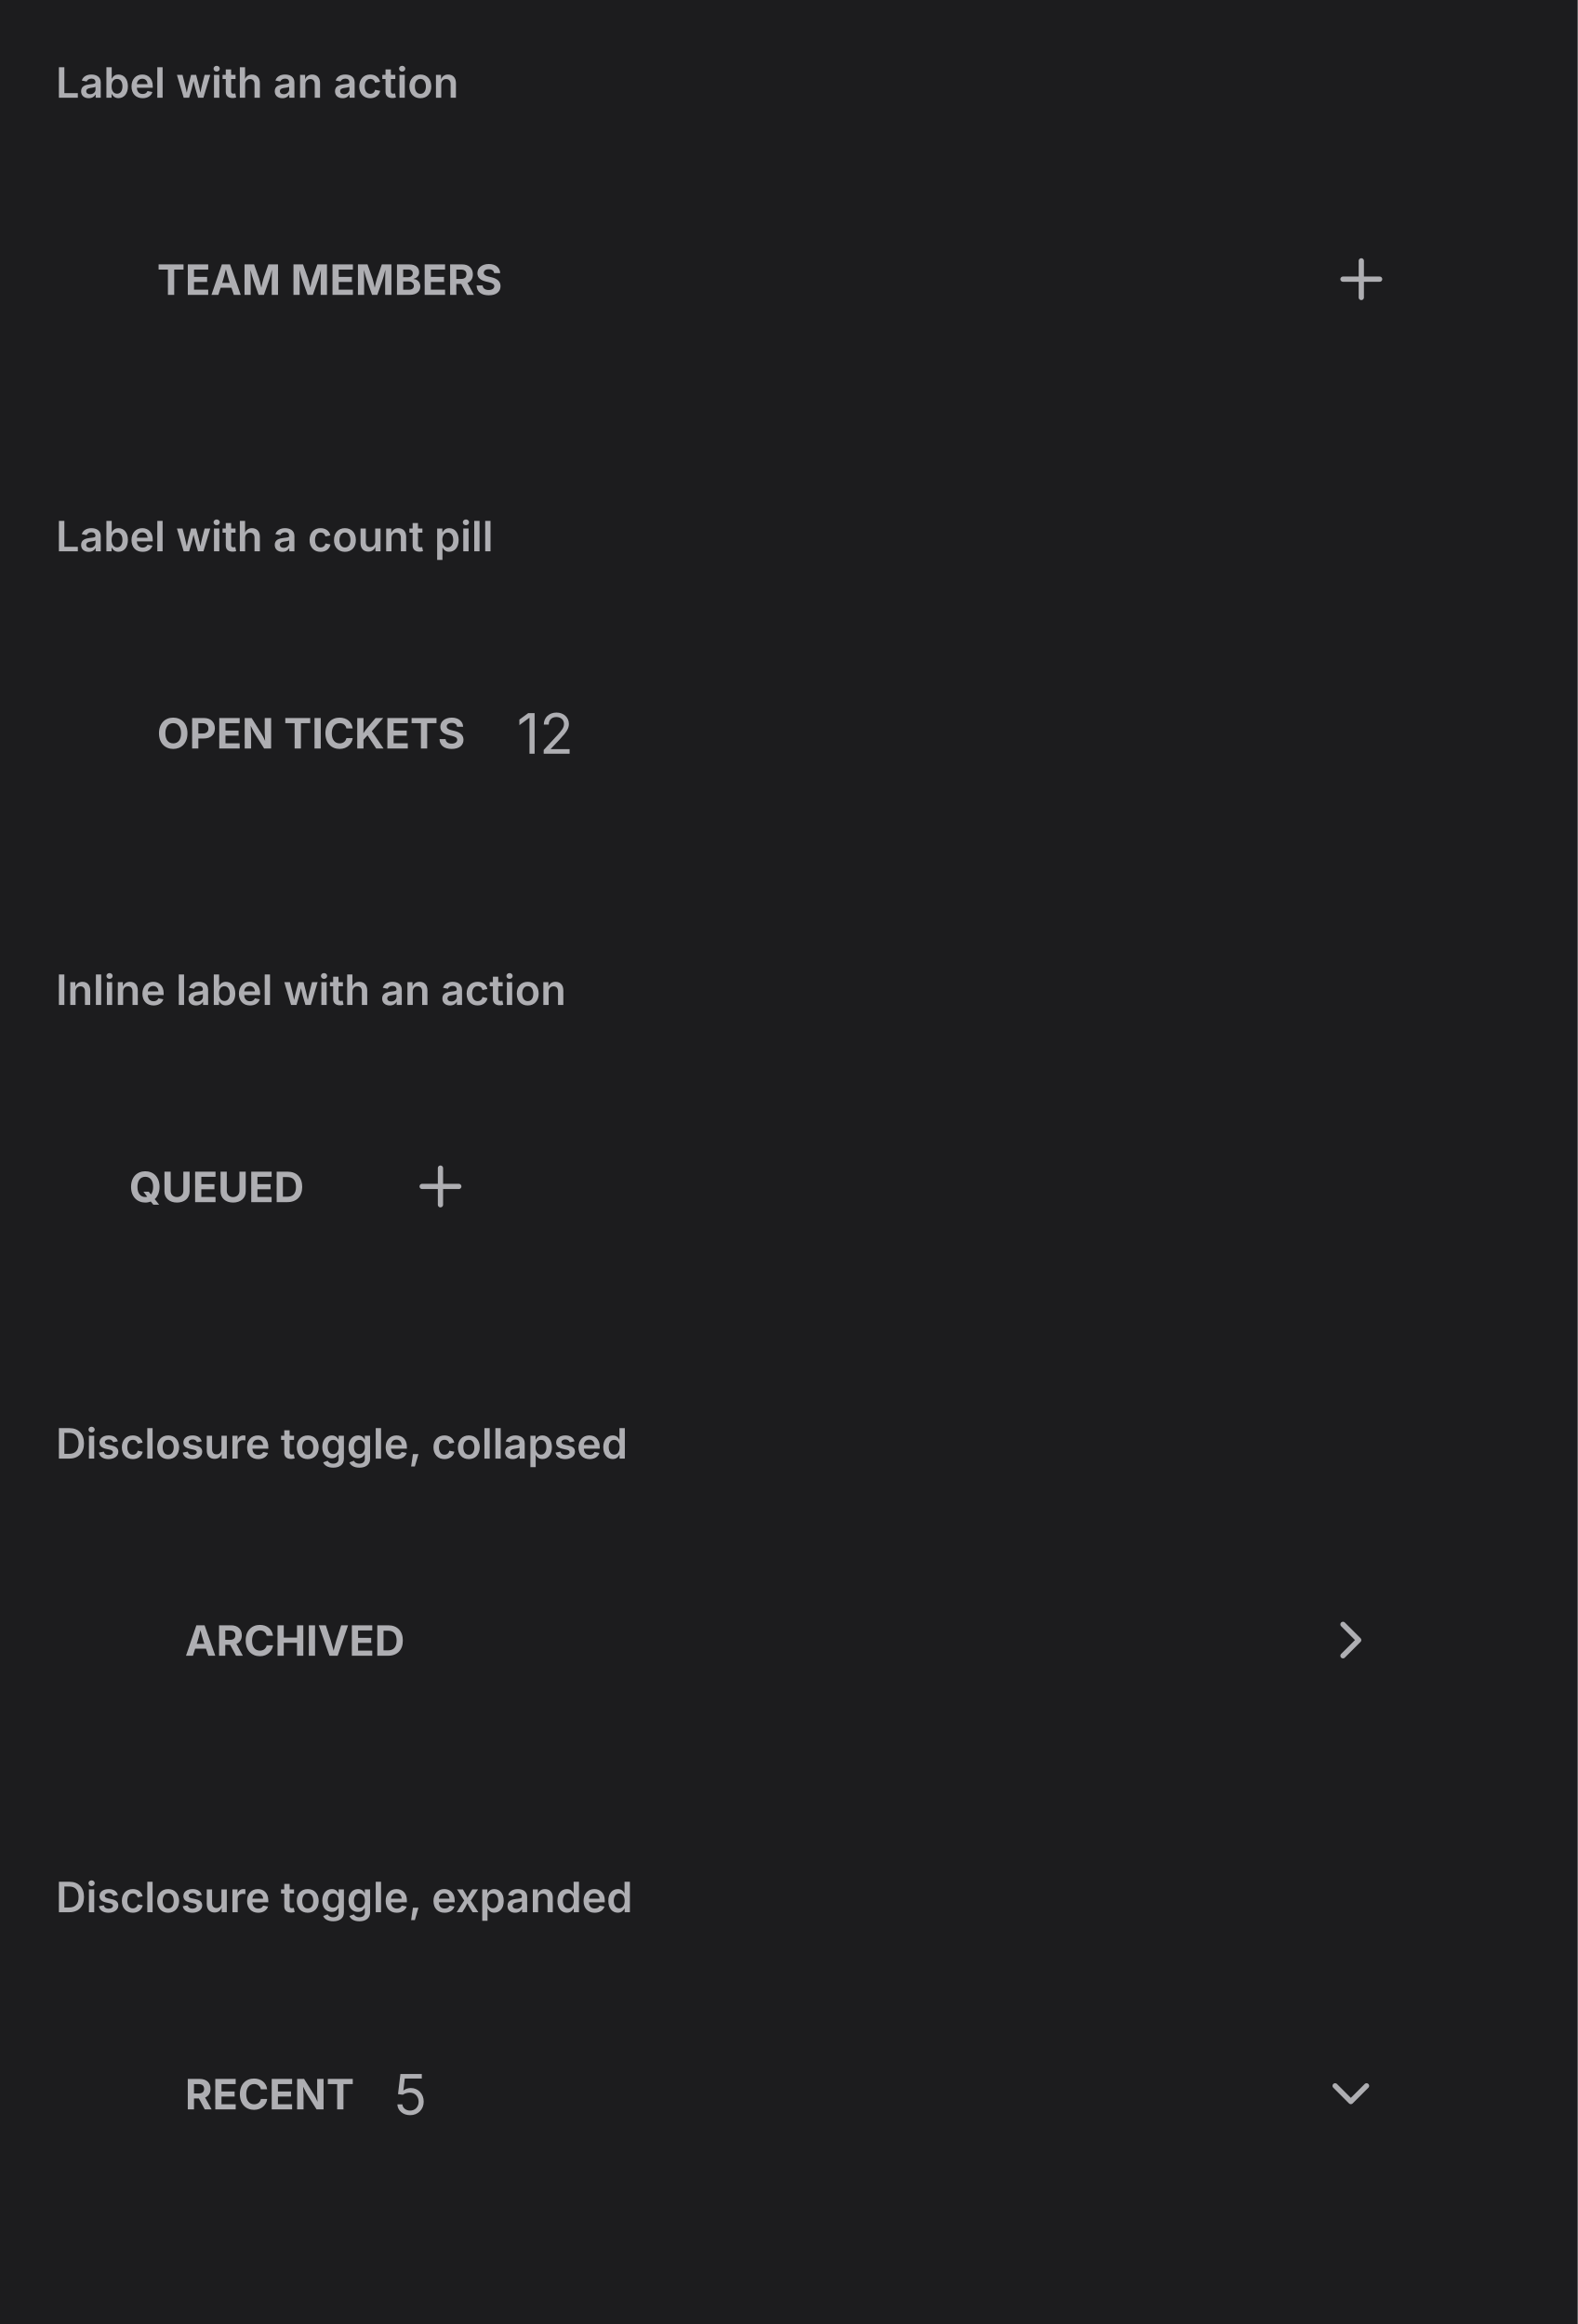
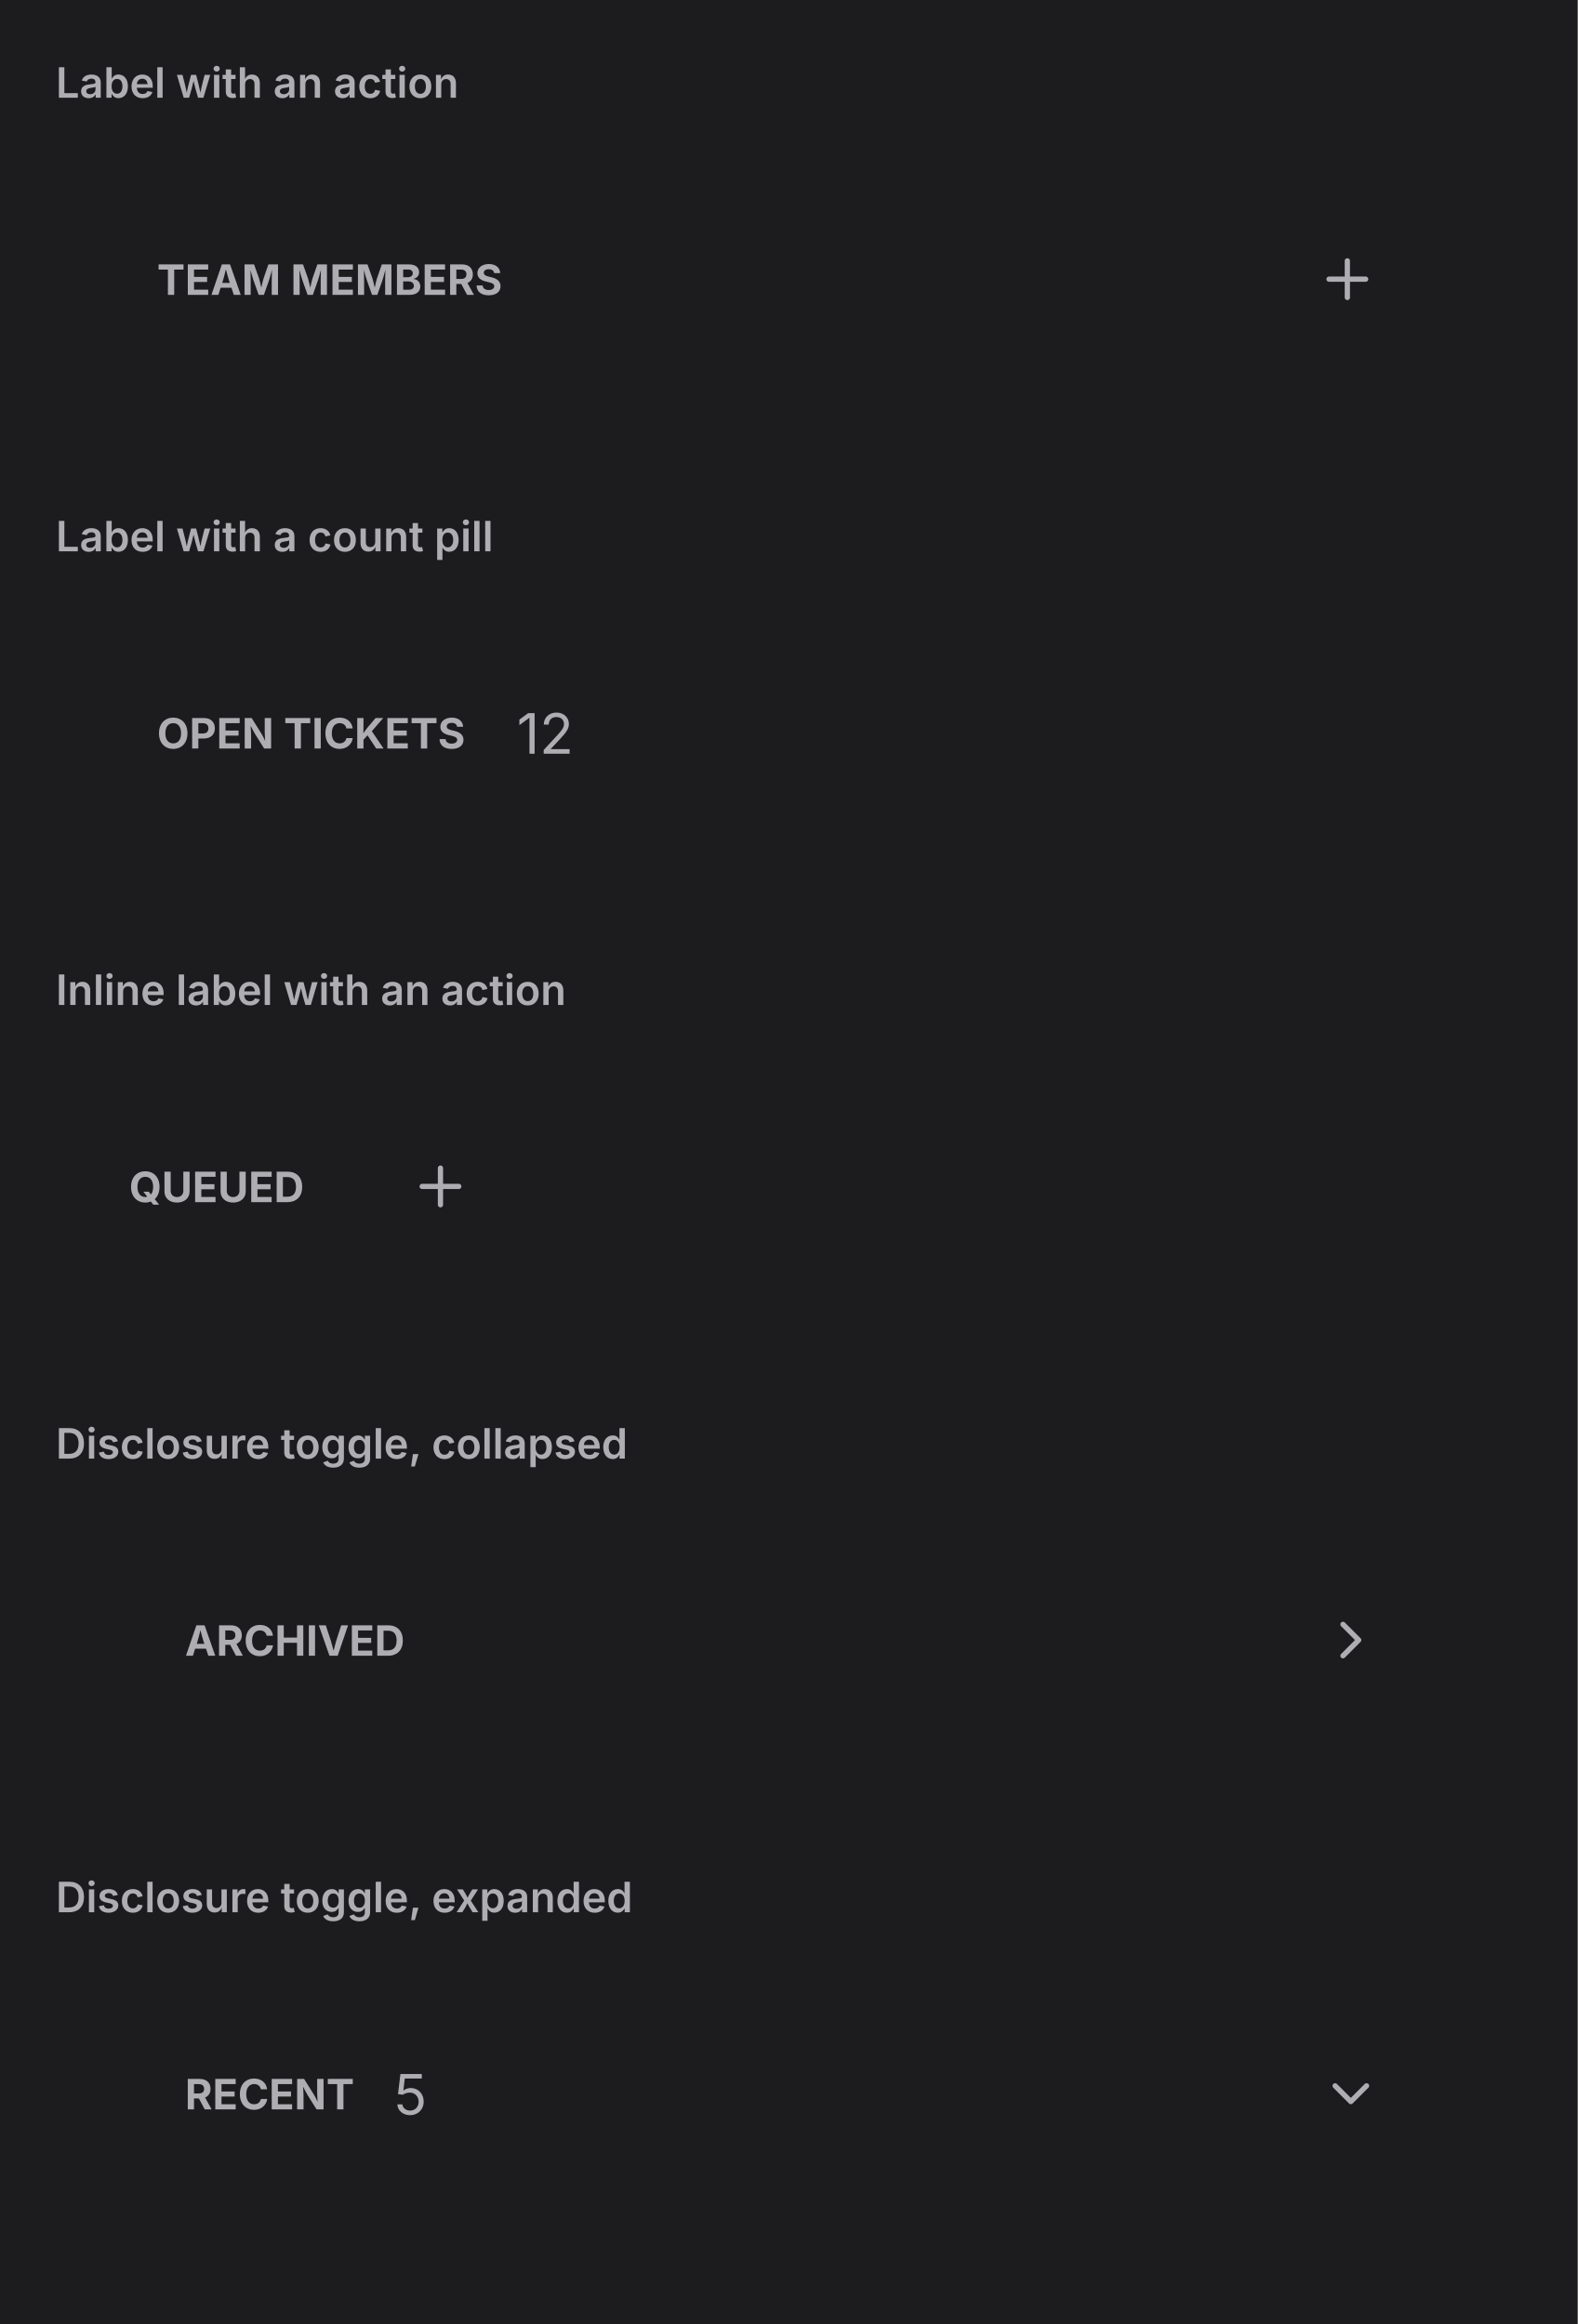
<svg xmlns="http://www.w3.org/2000/svg" viewBox="0 0 452 666" width="452" height="666">
  <defs>
    <clipPath id="cp0">
      <rect x="16" y="38" width="420" height="92" />
    </clipPath>
    <clipPath id="cp1">
      <rect x="16" y="168" width="420" height="92" />
    </clipPath>
    <clipPath id="cp2">
      <rect x="16" y="298" width="420" height="92" />
    </clipPath>
    <clipPath id="cp3">
      <rect x="16" y="428" width="420" height="92" />
    </clipPath>
    <clipPath id="cp4">
      <rect x="16" y="558" width="420" height="92" />
    </clipPath>
    <clipPath id="ct5">
      <rect x="16" y="16" width="420" height="22" />
    </clipPath>
    <clipPath id="irc6">
      <rect x="16" y="38" width="420" height="92" rx="0" />
    </clipPath>
    <clipPath id="ct8">
      <rect x="16" y="146" width="420" height="22" />
    </clipPath>
    <clipPath id="irc9">
      <rect x="16" y="168" width="420" height="92" rx="0" />
    </clipPath>
    <clipPath id="ct11">
      <rect x="16" y="276" width="420" height="22" />
    </clipPath>
    <clipPath id="irc12">
      <rect x="16" y="298" width="420" height="92" rx="0" />
    </clipPath>
    <clipPath id="ct14">
      <rect x="16" y="406" width="420" height="22" />
    </clipPath>
    <clipPath id="irc15">
      <rect x="16" y="428" width="420" height="92" rx="0" />
    </clipPath>
    <clipPath id="ct17">
      <rect x="16" y="536" width="420" height="22" />
    </clipPath>
    <clipPath id="irc18">
      <rect x="16" y="558" width="420" height="92" rx="0" />
    </clipPath>
  </defs>
  <rect x="0" y="0" width="452" height="666" rx="0" fill="rgb(28,28,30)" />
  <text x="16" y="28" font-family="system-ui, &quot;-apple-system&quot;, sans-serif" font-size="12" font-weight="600" fill="rgb(174,174,178)">Label with an action</text>
  <g clip-path="url(#cp0)">
    <g clip-path="url(#irc6)">
      <clipPath id="svgimg7vclip">
        <rect x="16" y="38" width="420" height="92" />
      </clipPath>
      <g clip-path="url(#svgimg7vclip)">
        <g transform="translate(16 38)">
          <defs>
            <clipPath id="svgimg7cp0">
              <rect x="29" y="34.5" width="104.6" height="15" />
            </clipPath>
            <clipPath id="svgimg7ct1">
              <rect x="29" y="34.5" width="104.6" height="15" />
            </clipPath>
            <clipPath id="svgimg7cp2">
-               <rect x="365" y="33" width="18" height="18" />
-             </clipPath>
-           </defs>
-           <rect x="28.5" y="20.5" width="319" height="43" rx="11.5" fill="none" stroke="rgba(0,0,0,0)" stroke-width="1" />
+               <rect x="361" y="33" width="18" height="18" />
+             </clipPath>
+           </defs>
+           <rect x="28.5" y="20.5" width="315" height="43" rx="11.5" fill="none" stroke="rgba(0,0,0,0)" stroke-width="1" />
          <g clip-path="url(#svgimg7cp0)">
            <g clip-path="url(#svgimg7ct1)">
              <text x="29" y="46.5" font-family="system-ui, &quot;-apple-system&quot;, sans-serif" font-size="12" font-weight="650" fill="rgb(174,174,178)">TEAM MEMBERS</text>
            </g>
          </g>
-           <rect x="356.5" y="24.5" width="35" height="35" rx="11.5" fill="none" stroke="rgba(0,0,0,0)" stroke-width="1" />
+           <rect x="352.5" y="24.5" width="35" height="35" rx="11.5" fill="none" stroke="rgba(0,0,0,0)" stroke-width="1" />
          <g clip-path="url(#svgimg7cp2)">
            <g color="rgb(174, 174, 178)">
              <clipPath id="svgimg7svgic3">
-                 <rect x="365" y="33" width="18" height="18" />
+                 <rect x="361" y="33" width="18" height="18" />
              </clipPath>
              <g clip-path="url(#svgimg7svgic3)">
-                 <g transform="matrix(.75 0 0 .75 365 33)">
+                 <g transform="matrix(.75 0 0 .75 361 33)">
                  <path d="M5 12h14" style="marker:none;vector-effect:none;color-interpolation:srgb" fill="none" stroke="rgb(174, 174, 178)" stroke-width="2px" stroke-dasharray="none" stroke-linecap="round" stroke-linejoin="round" stroke-opacity="1" fill-opacity="1" opacity="1" />
                  <path d="M12 5v14" style="marker:none;vector-effect:none;color-interpolation:srgb" fill="none" stroke="rgb(174, 174, 178)" stroke-width="2px" stroke-dasharray="none" stroke-linecap="round" stroke-linejoin="round" stroke-opacity="1" fill-opacity="1" opacity="1" />
                </g>
              </g>
            </g>
          </g>
        </g>
      </g>
    </g>
  </g>
  <text x="16" y="158" font-family="system-ui, &quot;-apple-system&quot;, sans-serif" font-size="12" font-weight="600" fill="rgb(174,174,178)">Label with a count pill</text>
  <g clip-path="url(#cp1)">
    <g clip-path="url(#irc9)">
      <clipPath id="svgimg10vclip">
        <rect x="16" y="168" width="420" height="92" />
      </clipPath>
      <g clip-path="url(#svgimg10vclip)">
        <g transform="translate(16 168)">
          <defs>
            <clipPath id="svgimg10cp0">
              <rect x="29" y="34.5" width="95" height="15" />
            </clipPath>
            <clipPath id="svgimg10ct1">
              <rect x="29" y="34.5" width="95" height="15" />
            </clipPath>
            <clipPath id="svgimg10ct2">
              <rect x="132" y="33" width="16.5" height="18" />
            </clipPath>
          </defs>
          <rect x="28.5" y="20.5" width="363" height="43" rx="11.5" fill="none" stroke="rgba(0,0,0,0)" stroke-width="1" />
          <g clip-path="url(#svgimg10cp0)">
            <g clip-path="url(#svgimg10ct1)">
              <text x="29" y="46.5" font-family="system-ui, &quot;-apple-system&quot;, sans-serif" font-size="12" font-weight="650" fill="rgb(174,174,178)">OPEN TICKETS</text>
            </g>
          </g>
          <text x="132.05" y="48" font-family="system-ui, &quot;-apple-system&quot;, sans-serif" font-size="16" fill="rgb(174,174,178)">12</text>
        </g>
      </g>
    </g>
  </g>
  <text x="16" y="288" font-family="system-ui, &quot;-apple-system&quot;, sans-serif" font-size="12" font-weight="600" fill="rgb(174,174,178)">Inline label with an action</text>
  <g clip-path="url(#cp2)">
    <g clip-path="url(#irc12)">
      <clipPath id="svgimg13vclip">
        <rect x="16" y="298" width="420" height="92" />
      </clipPath>
      <g clip-path="url(#svgimg13vclip)">
        <g transform="translate(16 298)">
          <defs>
            <clipPath id="svgimg13cp0">
              <rect x="21" y="34.5" width="54.2" height="15" />
            </clipPath>
            <clipPath id="svgimg13ct1">
              <rect x="21" y="34.5" width="54.2" height="15" />
            </clipPath>
            <clipPath id="svgimg13cp2">
              <rect x="101" y="33" width="18.2" height="18" />
            </clipPath>
          </defs>
          <rect x="20.5" y="20.5" width="55" height="43" rx="11.5" fill="none" stroke="rgba(0,0,0,0)" stroke-width="1" />
          <g clip-path="url(#svgimg13cp0)">
            <g clip-path="url(#svgimg13ct1)">
              <text x="21" y="46.5" font-family="system-ui, &quot;-apple-system&quot;, sans-serif" font-size="12" font-weight="650" fill="rgb(174,174,178)">QUEUED</text>
            </g>
          </g>
          <rect x="92.5" y="24.5" width="35" height="35" rx="11.5" fill="none" stroke="rgba(0,0,0,0)" stroke-width="1" />
          <g clip-path="url(#svgimg13cp2)">
            <g color="rgb(174, 174, 178)">
              <clipPath id="svgimg13svgic3">
                <rect x="101.2" y="33" width="18" height="18" />
              </clipPath>
              <g clip-path="url(#svgimg13svgic3)">
                <g transform="matrix(.75 0 0 .75 101.188 33)">
                  <path d="M5 12h14" style="marker:none;vector-effect:none;color-interpolation:srgb" fill="none" stroke="rgb(174, 174, 178)" stroke-width="2px" stroke-dasharray="none" stroke-linecap="round" stroke-linejoin="round" stroke-opacity="1" fill-opacity="1" opacity="1" />
                  <path d="M12 5v14" style="marker:none;vector-effect:none;color-interpolation:srgb" fill="none" stroke="rgb(174, 174, 178)" stroke-width="2px" stroke-dasharray="none" stroke-linecap="round" stroke-linejoin="round" stroke-opacity="1" fill-opacity="1" opacity="1" />
                </g>
              </g>
            </g>
          </g>
        </g>
      </g>
    </g>
  </g>
  <text x="16" y="418" font-family="system-ui, &quot;-apple-system&quot;, sans-serif" font-size="12" font-weight="600" fill="rgb(174,174,178)">Disclosure toggle, collapsed</text>
  <g clip-path="url(#cp3)">
    <g clip-path="url(#irc15)">
      <clipPath id="svgimg16vclip">
        <rect x="16" y="428" width="420" height="92" />
      </clipPath>
      <g clip-path="url(#svgimg16vclip)">
        <g transform="translate(16 428)">
          <defs>
            <clipPath id="svgimg16cp0">
              <rect x="37" y="34.5" width="67.5" height="15" />
            </clipPath>
            <clipPath id="svgimg16ct1">
              <rect x="37" y="34.5" width="67.5" height="15" />
            </clipPath>
            <clipPath id="svgimg16cp2">
              <rect x="362" y="33" width="18" height="18" />
            </clipPath>
          </defs>
          <rect x="28.5" y="20.5" width="363" height="43" rx="11.5" fill="none" stroke="rgba(0,0,0,0)" stroke-width="1" />
          <g clip-path="url(#svgimg16cp0)">
            <g clip-path="url(#svgimg16ct1)">
              <text x="37" y="46.5" font-family="system-ui, &quot;-apple-system&quot;, sans-serif" font-size="12" font-weight="650" fill="rgb(174,174,178)">ARCHIVED</text>
            </g>
          </g>
          <g clip-path="url(#svgimg16cp2)">
            <g color="rgb(174, 174, 178)">
              <clipPath id="svgimg16svgic3">
                <rect x="362" y="33" width="18" height="18" />
              </clipPath>
              <g clip-path="url(#svgimg16svgic3)">
                <g transform="matrix(.75 0 0 .75 362 33)">
                  <path d="m9 18 6-6-6-6" style="marker:none;vector-effect:none;color-interpolation:srgb" fill="none" stroke="rgb(174, 174, 178)" stroke-width="2px" stroke-dasharray="none" stroke-linecap="round" stroke-linejoin="round" stroke-opacity="1" fill-opacity="1" opacity="1" />
                </g>
              </g>
            </g>
          </g>
        </g>
      </g>
    </g>
  </g>
  <text x="16" y="548" font-family="system-ui, &quot;-apple-system&quot;, sans-serif" font-size="12" font-weight="600" fill="rgb(174,174,178)">Disclosure toggle, expanded</text>
  <g clip-path="url(#cp4)">
    <g clip-path="url(#irc18)">
      <clipPath id="svgimg19vclip">
        <rect x="16" y="558" width="420" height="92" />
      </clipPath>
      <g clip-path="url(#svgimg19vclip)">
        <g transform="translate(16 558)">
          <defs>
            <clipPath id="svgimg19cp0">
              <rect x="37" y="34.5" width="51.8" height="15" />
            </clipPath>
            <clipPath id="svgimg19ct1">
              <rect x="37" y="34.5" width="51.8" height="15" />
            </clipPath>
            <clipPath id="svgimg19ct2">
              <rect x="96.8" y="33" width="9.6" height="18" />
            </clipPath>
            <clipPath id="svgimg19cp3">
              <rect x="362" y="33" width="18" height="18" />
            </clipPath>
          </defs>
          <rect x="28.5" y="20.5" width="363" height="43" rx="11.5" fill="none" stroke="rgba(0,0,0,0)" stroke-width="1" />
          <g clip-path="url(#svgimg19cp0)">
            <g clip-path="url(#svgimg19ct1)">
              <text x="37" y="46.5" font-family="system-ui, &quot;-apple-system&quot;, sans-serif" font-size="12" font-weight="650" fill="rgb(174,174,178)">RECENT</text>
            </g>
          </g>
          <text x="96.84" y="48" font-family="system-ui, &quot;-apple-system&quot;, sans-serif" font-size="16" fill="rgb(174,174,178)">5</text>
          <g transform="rotate(90 371 42)">
            <g clip-path="url(#svgimg19cp3)">
              <g color="rgb(174, 174, 178)">
                <clipPath id="svgimg19svgic4">
                  <rect x="362" y="33" width="18" height="18" />
                </clipPath>
                <g clip-path="url(#svgimg19svgic4)">
                  <g transform="matrix(.75 0 0 .75 362 33)">
                    <path d="m9 18 6-6-6-6" style="marker:none;vector-effect:none;color-interpolation:srgb" fill="none" stroke="rgb(174, 174, 178)" stroke-width="2px" stroke-dasharray="none" stroke-linecap="round" stroke-linejoin="round" stroke-opacity="1" fill-opacity="1" opacity="1" />
                  </g>
                </g>
              </g>
            </g>
          </g>
        </g>
      </g>
    </g>
  </g>
</svg>
